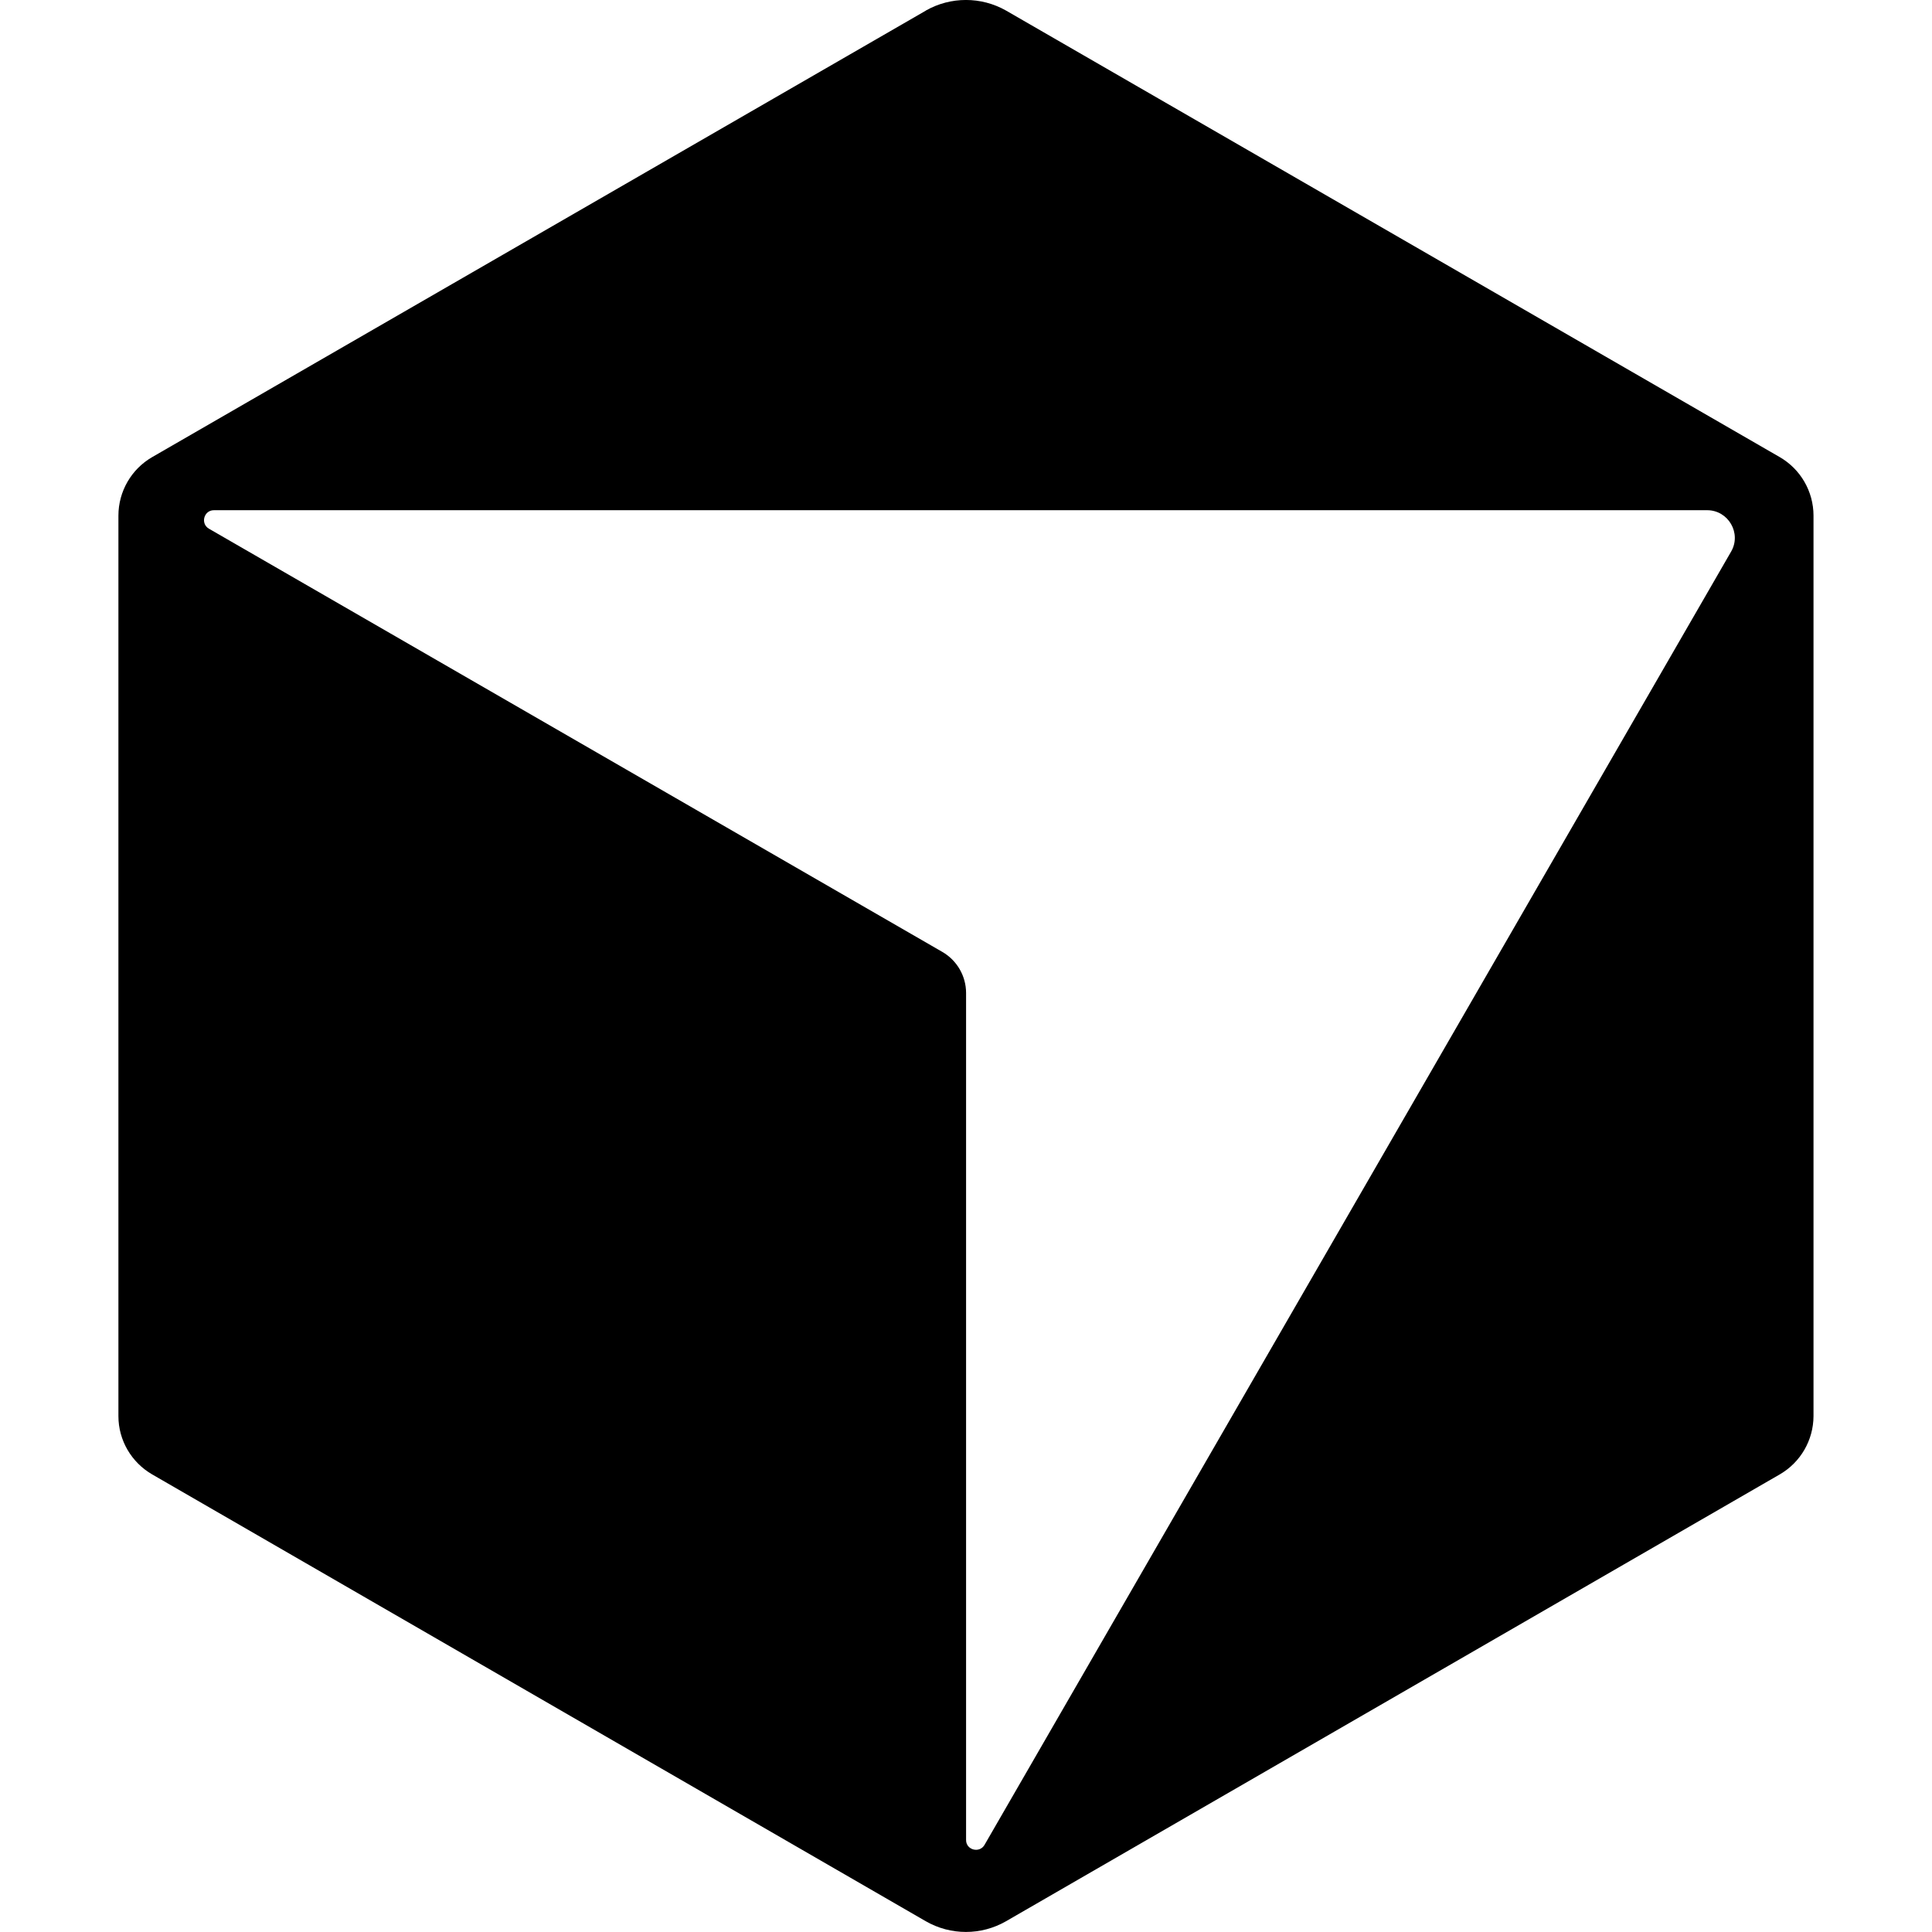
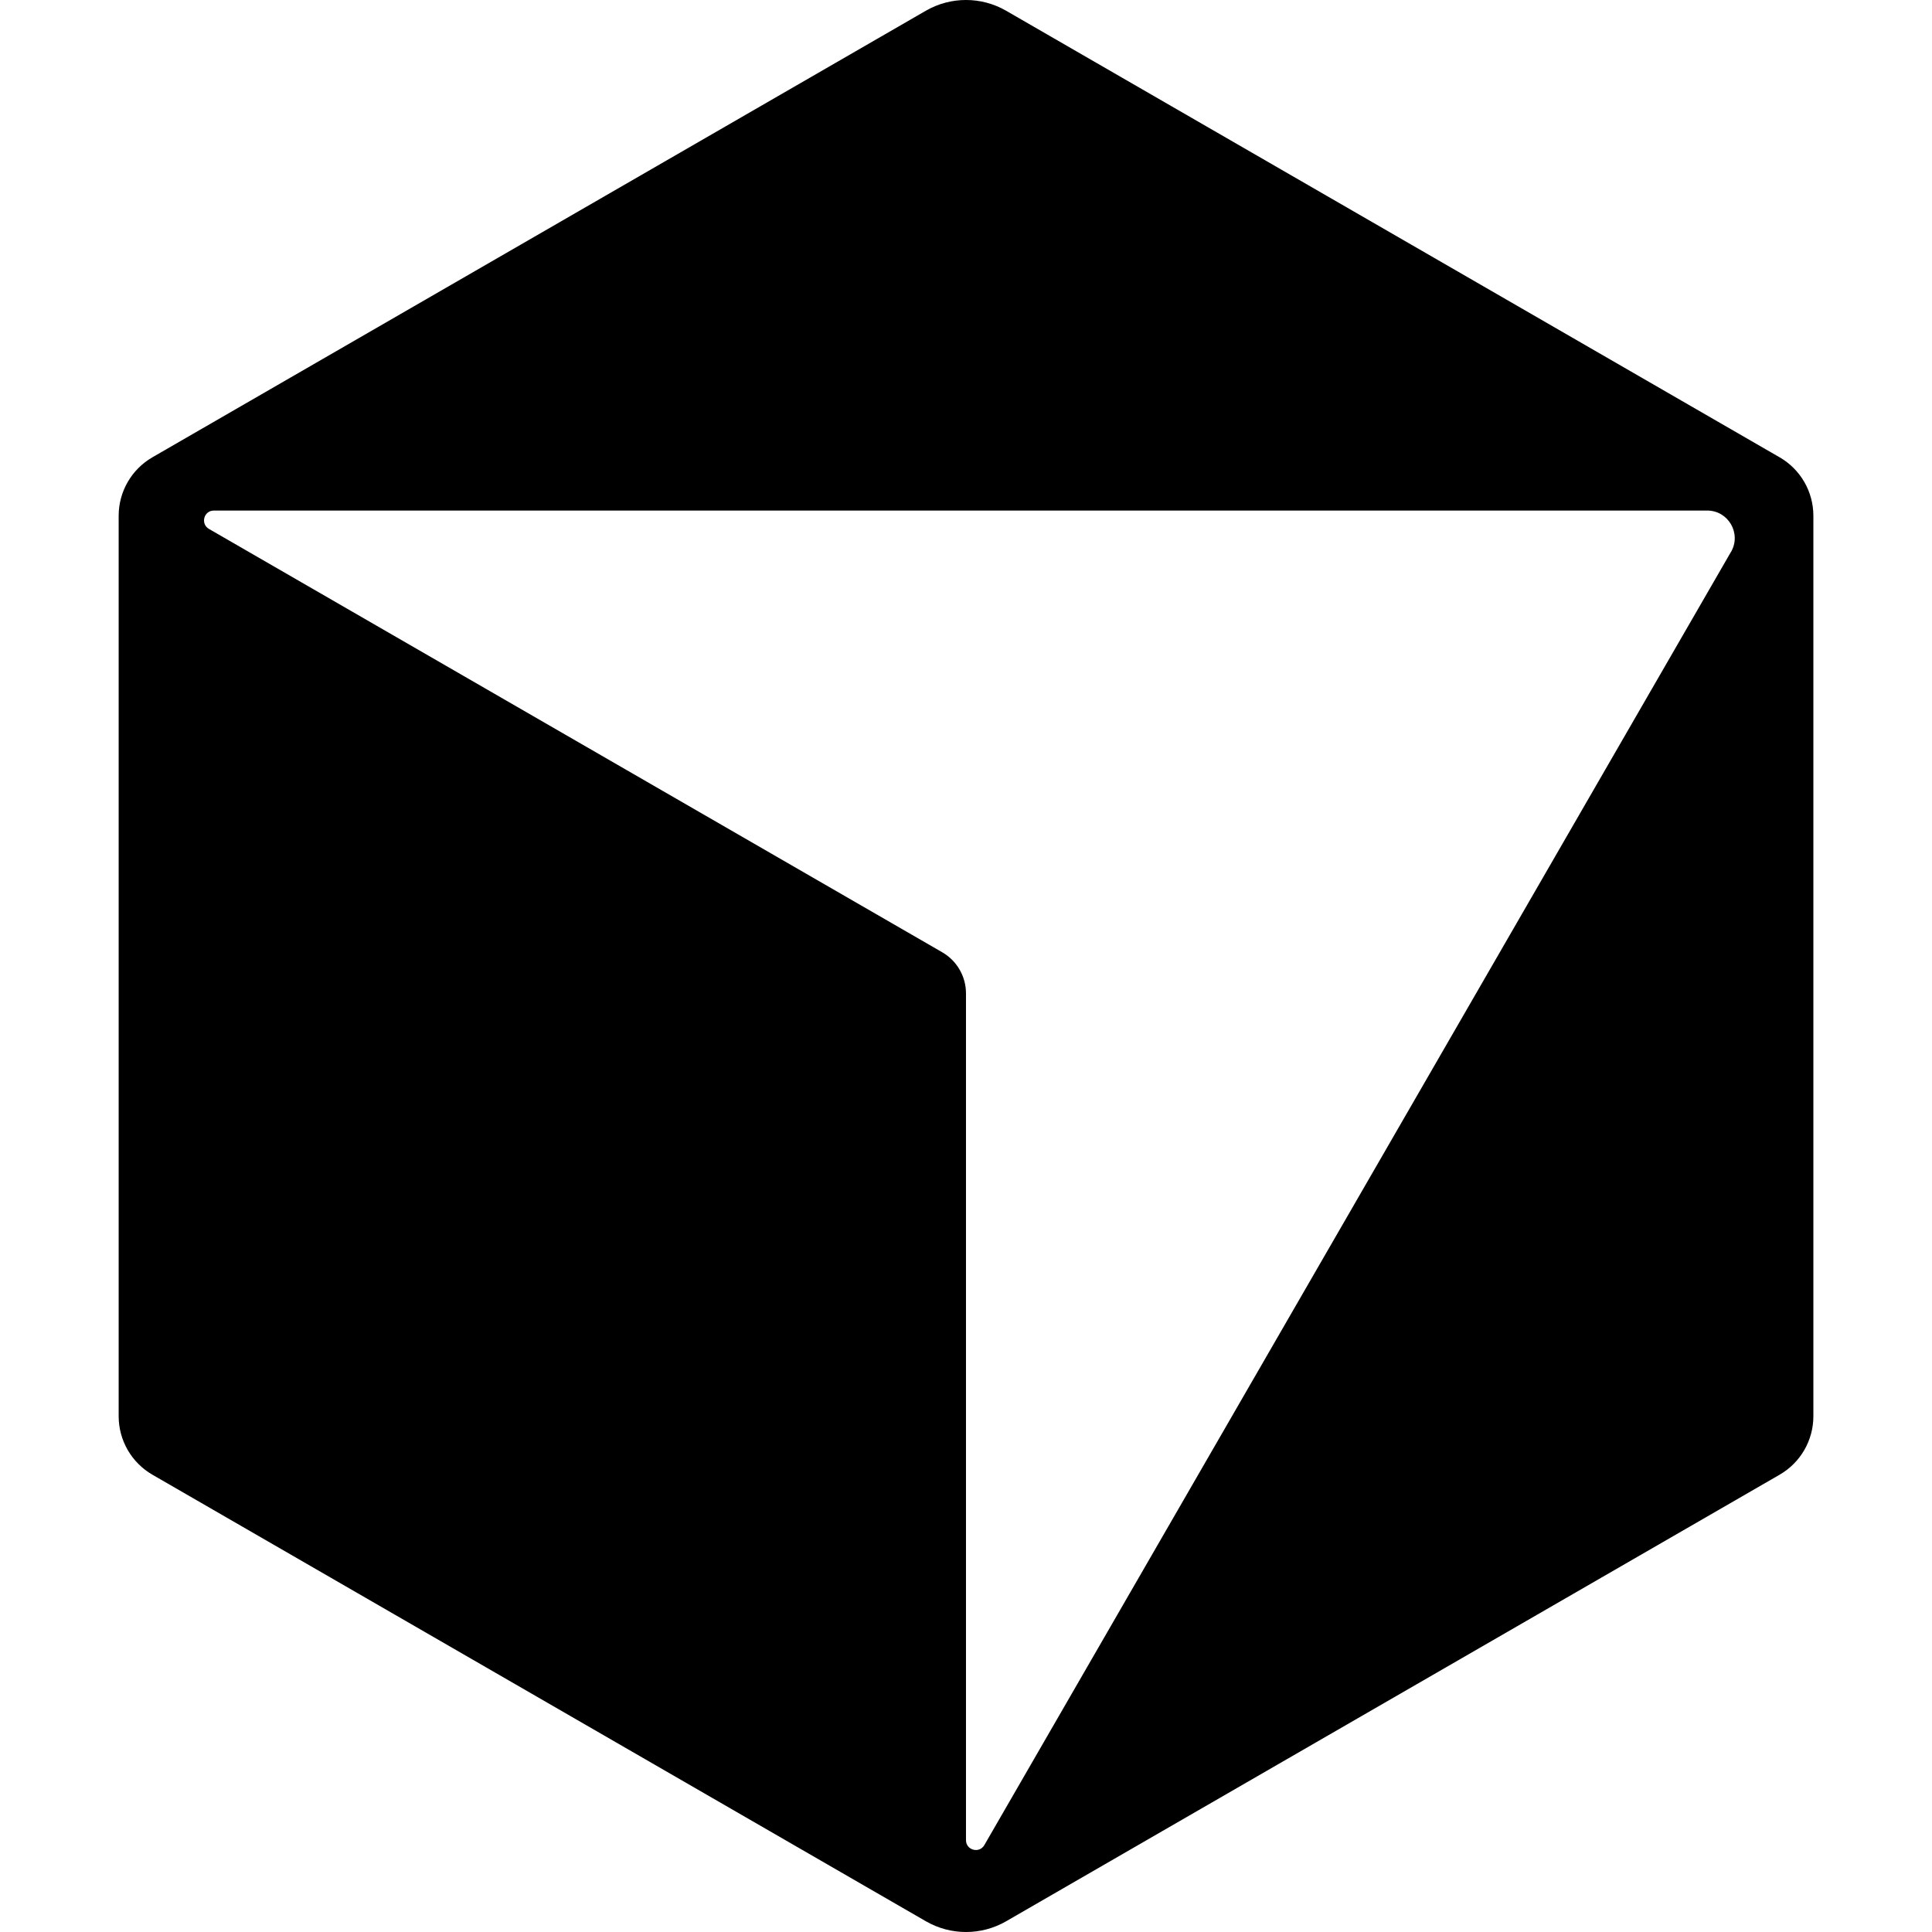
- <svg xmlns="http://www.w3.org/2000/svg" role="img" viewBox="0 0 24 24">
-   <path d="M11.503.131 1.891 5.678a.84.84 0 0 0-.42.726v11.188c0 .3.162.575.42.724l9.609 5.55a1 1 0 0 0 .998 0l9.61-5.55a.84.84 0 0 0 .42-.724V6.404a.84.84 0 0 0-.42-.726L12.497.131a1.01 1.01 0 0 0-.996 0M2.657 6.338h18.55c.263 0 .43.287.297.515L12.23 22.918c-.062.107-.229.064-.229-.06V12.335a.59.59 0 0 0-.295-.51l-9.11-5.257c-.109-.063-.064-.23.061-.23" />
+ <svg xmlns="http://www.w3.org/2000/svg" width="16" height="16" viewBox="0 0 466.73 532.09">
+   <path fill="currentColor" d="M457.43,125.94L244.42,2.96c-6.84-3.95-15.28-3.95-22.12,0L9.3,125.94c-5.75,3.32-9.3,9.46-9.3,16.11v247.99c0,6.65,3.55,12.79,9.3,16.11l213.01,122.98c6.84,3.95,15.28,3.95,22.12,0l213.01-122.98c5.75-3.32,9.3-9.46,9.3-16.11v-247.99c0-6.65-3.55-12.79-9.3-16.11h-.01ZM444.05,151.99l-205.63,356.16c-1.39,2.4-5.06,1.42-5.06-1.36v-233.21c0-4.66-2.49-8.97-6.53-11.31L24.87,145.67c-2.4-1.39-1.42-5.06,1.36-5.06h411.26c5.84,0,9.49,6.33,6.57,11.39h-.01Z" />
</svg>
